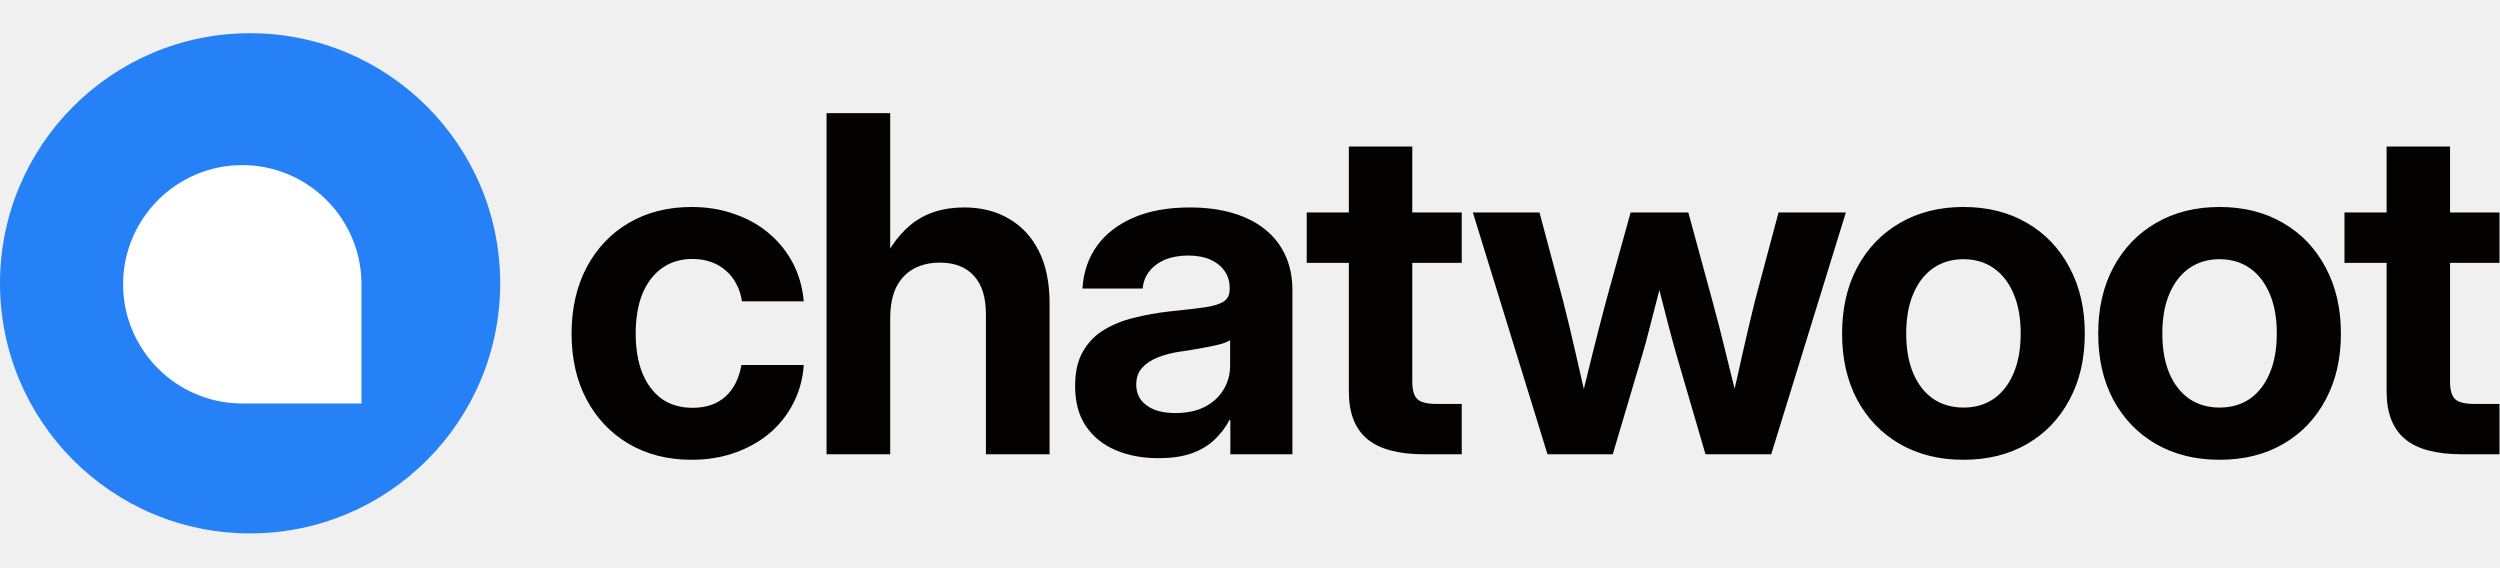
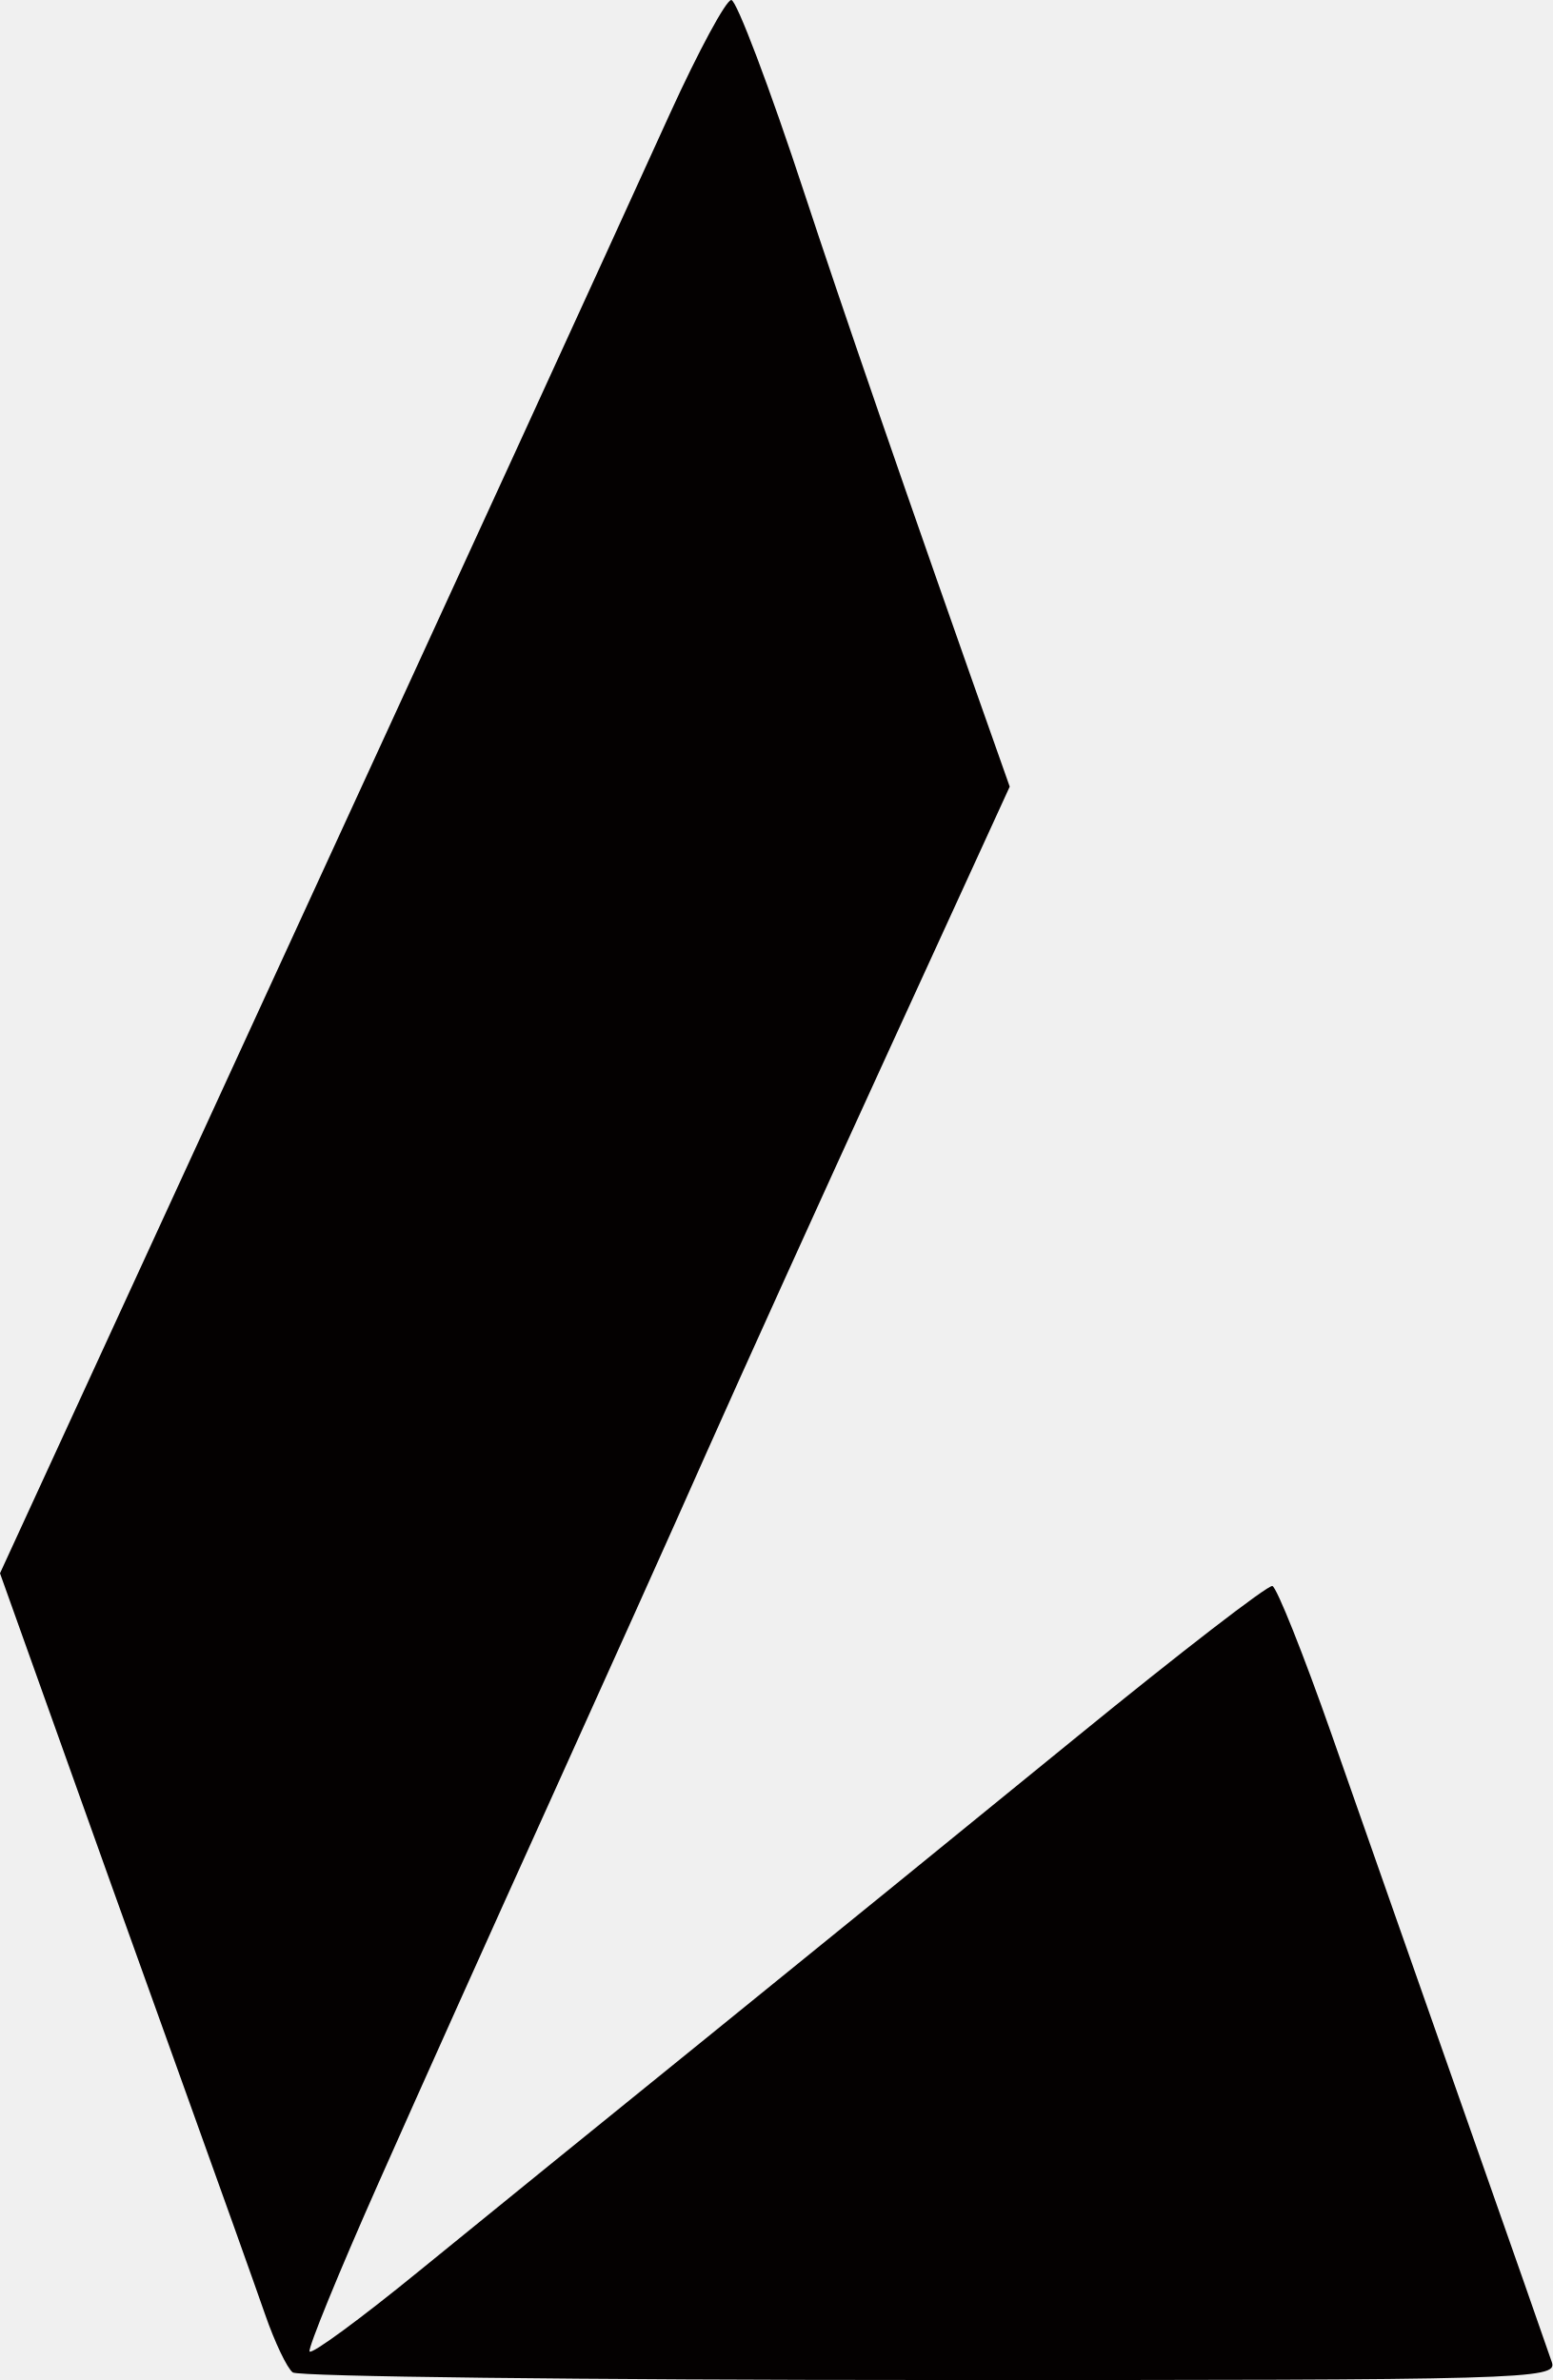
- <svg xmlns="http://www.w3.org/2000/svg" width="2559" height="581" viewBox="0 0 2559 581" fill="none">
-   <path d="M256 546C397.385 546 512 431.385 512 290C512 148.615 397.385 34 256 34C114.615 34 0 148.615 0 290C0 431.385 114.615 546 256 546Z" fill="#2781F6" />
-   <path d="M367 410H247.99C182.388 410 129 356.608 129 290.989C129 225.392 182.388 172 247.992 172C313.612 172 367 225.392 367 290.989V410Z" fill="white" stroke="white" stroke-width="6" />
-   <path d="M707.875 470.625C683.5 470.625 662.016 465.156 643.422 454.219C624.984 443.281 610.609 428.125 600.297 408.75C590.141 389.375 585.062 366.953 585.062 341.484C585.062 316.016 590.141 293.516 600.297 273.984C610.609 254.453 624.984 239.219 643.422 228.281C662.016 217.344 683.5 211.875 707.875 211.875C723.812 211.875 738.5 214.297 751.938 219.141C765.531 223.828 777.328 230.469 787.328 239.062C797.484 247.656 805.609 257.812 811.703 269.531C817.797 281.25 821.469 294.219 822.719 308.438H759.438C758.5 301.875 756.625 296.016 753.812 290.859C751.156 285.547 747.641 281.016 743.266 277.266C739.047 273.359 734.047 270.391 728.266 268.359C722.641 266.172 716.156 265.078 708.812 265.078C696.781 265.078 686.391 268.203 677.641 274.453C668.891 280.703 662.172 289.531 657.484 300.938C652.953 312.344 650.688 325.859 650.688 341.484C650.688 356.953 652.953 370.391 657.484 381.797C662.172 393.203 668.812 402.031 677.406 408.281C686.156 414.375 696.625 417.422 708.812 417.422C716.156 417.422 722.641 416.406 728.266 414.375C733.891 412.344 738.734 409.453 742.797 405.703C747.016 401.797 750.453 397.188 753.109 391.875C755.766 386.406 757.719 380.312 758.969 373.594H822.719C821.781 387.656 818.266 400.625 812.172 412.5C806.234 424.219 798.188 434.453 788.031 443.203C777.875 451.797 766 458.516 752.406 463.359C738.812 468.203 723.969 470.625 707.875 470.625ZM911.209 326.484V465H846.053V115.781H911.209V281.25H898.319C906.288 259.375 917.459 242.422 931.834 230.391C946.366 218.359 964.725 212.344 986.913 212.344C1004.41 212.344 1019.65 216.172 1032.62 223.828C1045.74 231.328 1055.98 242.344 1063.32 256.875C1070.66 271.406 1074.33 289.141 1074.33 310.078V465H1009.18V321.562C1009.18 304.219 1005.04 291.094 996.756 282.188C988.631 273.281 977.069 268.828 962.069 268.828C952.069 268.828 943.241 270.859 935.584 274.922C927.928 278.984 921.913 285.234 917.538 293.672C913.319 302.109 911.209 313.047 911.209 326.484ZM1185.79 468.984C1169.39 468.984 1154.78 466.25 1141.97 460.781C1129.15 455.312 1119 447.109 1111.5 436.172C1104.15 425.234 1100.48 411.562 1100.48 395.156C1100.48 381.094 1103.06 369.453 1108.22 360.234C1113.53 350.859 1120.64 343.438 1129.54 337.969C1138.61 332.344 1149 328.125 1160.72 325.312C1172.43 322.344 1184.62 320.156 1197.28 318.75C1212.59 317.188 1224.7 315.781 1233.61 314.531C1242.51 313.125 1248.92 311.094 1252.83 308.438C1256.73 305.781 1258.68 301.719 1258.68 296.25V294.609C1258.68 288.047 1256.97 282.344 1253.53 277.5C1250.09 272.5 1245.25 268.594 1239 265.781C1232.75 262.969 1225.17 261.562 1216.26 261.562C1207.36 261.562 1199.47 262.969 1192.59 265.781C1185.87 268.594 1180.48 272.578 1176.42 277.734C1172.51 282.734 1170.25 288.594 1169.62 295.312H1107.98C1109.08 278.438 1114.08 263.828 1122.98 251.484C1132.04 239.141 1144.54 229.531 1160.48 222.656C1176.58 215.781 1195.72 212.344 1217.9 212.344C1234.47 212.344 1249.23 214.297 1262.2 218.203C1275.33 222.109 1286.34 227.734 1295.25 235.078C1304.31 242.422 1311.18 251.328 1315.87 261.797C1320.56 272.109 1322.9 283.75 1322.9 296.719V465H1259.39V430.078H1258.45C1254.23 437.891 1248.92 444.766 1242.51 450.703C1236.26 456.484 1228.45 461.016 1219.08 464.297C1209.86 467.422 1198.76 468.984 1185.79 468.984ZM1203.14 422.812C1214.86 422.812 1224.86 420.703 1233.14 416.484C1241.58 412.109 1247.98 406.25 1252.36 398.906C1256.89 391.562 1259.15 383.281 1259.15 374.062V348.281C1257.12 349.531 1254.39 350.703 1250.95 351.797C1247.67 352.734 1243.68 353.672 1239 354.609C1234.47 355.547 1229.47 356.484 1224 357.422C1218.68 358.359 1213.14 359.219 1207.36 360C1199.23 361.25 1191.81 363.203 1185.09 365.859C1178.37 368.516 1172.98 372.109 1168.92 376.641C1165.01 381.016 1163.06 386.719 1163.06 393.75C1163.06 399.688 1164.7 404.922 1167.98 409.453C1171.42 413.828 1176.11 417.188 1182.04 419.531C1187.98 421.719 1195.01 422.812 1203.14 422.812ZM1496.24 217.5V269.062H1337.57V217.5H1496.24ZM1380.69 150H1445.61V390.703C1445.61 399.297 1447.33 405.234 1450.77 408.516C1454.21 411.797 1460.69 413.438 1470.22 413.438C1474.13 413.438 1478.66 413.438 1483.82 413.438C1489.13 413.438 1493.27 413.438 1496.24 413.438V465C1492.02 465 1486.32 465 1479.13 465C1472.1 465 1464.99 465 1457.8 465C1431.39 465 1411.94 459.766 1399.44 449.297C1386.94 438.828 1380.69 422.656 1380.69 400.781V150ZM1584.03 465L1507.62 217.5H1575.82L1599.73 307.031C1604.26 324.688 1608.63 342.891 1612.85 361.641C1617.07 380.391 1621.29 398.828 1625.51 416.953H1616.6C1621.13 398.828 1625.67 380.391 1630.2 361.641C1634.88 342.891 1639.57 324.688 1644.26 307.031L1669.1 217.5H1728.17L1752.54 307.031C1757.38 324.688 1762.07 342.891 1766.6 361.641C1771.13 380.391 1775.67 398.828 1780.2 416.953H1771.06C1775.43 398.828 1779.65 380.391 1783.71 361.641C1787.93 342.891 1792.23 324.688 1796.6 307.031L1820.51 217.5H1889.42L1813.01 465H1745.74L1716.45 364.688C1713.63 354.844 1710.9 344.844 1708.24 334.688C1705.59 324.375 1702.93 314.062 1700.28 303.75C1697.78 293.281 1695.12 282.969 1692.31 272.812H1704.96C1702.31 282.969 1699.57 293.281 1696.76 303.75C1694.1 314.062 1691.45 324.375 1688.79 334.688C1686.29 344.844 1683.56 354.844 1680.59 364.688L1650.82 465H1584.03ZM2009.78 470.625C1985.09 470.625 1963.38 465.234 1944.62 454.453C1926.03 443.672 1911.5 428.594 1901.03 409.219C1890.72 389.844 1885.56 367.266 1885.56 341.484C1885.56 315.703 1890.72 293.125 1901.03 273.75C1911.5 254.219 1926.03 239.062 1944.62 228.281C1963.38 217.344 1985.09 211.875 2009.78 211.875C2034.62 211.875 2056.34 217.344 2074.94 228.281C2093.53 239.062 2107.98 254.219 2118.3 273.75C2128.77 293.125 2134 315.703 2134 341.484C2134 367.266 2128.77 389.844 2118.3 409.219C2107.98 428.594 2093.53 443.672 2074.94 454.453C2056.34 465.234 2034.62 470.625 2009.78 470.625ZM2009.78 417.188C2021.66 417.188 2031.97 414.219 2040.72 408.281C2049.47 402.188 2056.27 393.438 2061.11 382.031C2065.95 370.625 2068.38 357.109 2068.38 341.484C2068.38 325.547 2065.95 311.953 2061.11 300.703C2056.27 289.297 2049.47 280.547 2040.72 274.453C2031.97 268.359 2021.66 265.312 2009.78 265.312C1998.06 265.312 1987.75 268.359 1978.84 274.453C1970.09 280.547 1963.3 289.297 1958.45 300.703C1953.61 311.953 1951.19 325.547 1951.19 341.484C1951.19 357.266 1953.61 370.859 1958.45 382.266C1963.3 393.516 1970.09 402.188 1978.84 408.281C1987.75 414.219 1998.06 417.188 2009.78 417.188ZM2271.94 470.625C2247.26 470.625 2225.54 465.234 2206.79 454.453C2188.19 443.672 2173.66 428.594 2163.19 409.219C2152.88 389.844 2147.72 367.266 2147.72 341.484C2147.72 315.703 2152.88 293.125 2163.19 273.75C2173.66 254.219 2188.19 239.062 2206.79 228.281C2225.54 217.344 2247.26 211.875 2271.94 211.875C2296.79 211.875 2318.51 217.344 2337.1 228.281C2355.69 239.062 2370.15 254.219 2380.46 273.75C2390.93 293.125 2396.16 315.703 2396.16 341.484C2396.16 367.266 2390.93 389.844 2380.46 409.219C2370.15 428.594 2355.69 443.672 2337.1 454.453C2318.51 465.234 2296.79 470.625 2271.94 470.625ZM2271.94 417.188C2283.82 417.188 2294.13 414.219 2302.88 408.281C2311.63 402.188 2318.43 393.438 2323.27 382.031C2328.12 370.625 2330.54 357.109 2330.54 341.484C2330.54 325.547 2328.12 311.953 2323.27 300.703C2318.43 289.297 2311.63 280.547 2302.88 274.453C2294.13 268.359 2283.82 265.312 2271.94 265.312C2260.22 265.312 2249.91 268.359 2241.01 274.453C2232.26 280.547 2225.46 289.297 2220.62 300.703C2215.77 311.953 2213.35 325.547 2213.35 341.484C2213.35 357.266 2215.77 370.859 2220.62 382.266C2225.46 393.516 2232.26 402.188 2241.01 408.281C2249.91 414.219 2260.22 417.188 2271.94 417.188ZM2558.48 217.5V269.062H2399.81V217.5H2558.48ZM2442.93 150H2507.86V390.703C2507.86 399.297 2509.57 405.234 2513.01 408.516C2516.45 411.797 2522.93 413.438 2532.47 413.438C2536.37 413.438 2540.9 413.438 2546.06 413.438C2551.37 413.438 2555.51 413.438 2558.48 413.438V465C2554.26 465 2548.56 465 2541.37 465C2534.34 465 2527.23 465 2520.04 465C2493.64 465 2474.18 459.766 2461.68 449.297C2449.18 438.828 2442.93 422.656 2442.93 400.781V150Z" fill="#040101" />
+ <svg xmlns="http://www.w3.org/2000/svg" width="15" height="23" viewBox="0 0 15 23" fill="none">
+   <path d="M4.993 4.337C5.533 3.158 6.2 1.7 6.474 1.096C6.749 0.493 7.015 0 7.066 0C7.116 0 7.436 0.844 7.775 1.876C8.115 2.908 8.7 4.619 9.756 7.602L8.584 10.161C7.939 11.568 7.15 13.311 6.828 14.035C6.508 14.759 5.817 16.294 5.296 17.446C4.774 18.598 4.035 20.244 3.655 21.101C3.274 21.959 2.976 22.689 2.991 22.724C3.007 22.759 3.485 22.408 4.053 21.944C4.622 21.48 5.872 20.466 6.833 19.688C7.794 18.91 9.398 17.606 10.399 16.789C11.4 15.972 12.253 15.314 12.294 15.327C12.336 15.34 12.594 15.986 12.867 16.764C13.139 17.542 13.717 19.186 14.15 20.419C14.584 21.652 14.964 22.738 14.995 22.831C15.049 22.993 14.723 23.002 8.989 23C5.655 23 2.883 22.967 2.829 22.927C2.775 22.888 2.655 22.636 2.562 22.368C2.469 22.1 2.109 21.091 1.762 20.127C1.414 19.162 0.876 17.66 0 15.204L2.005 10.843C3.108 8.444 4.452 5.517 4.993 4.337Z" fill="#040101" />
</svg>
